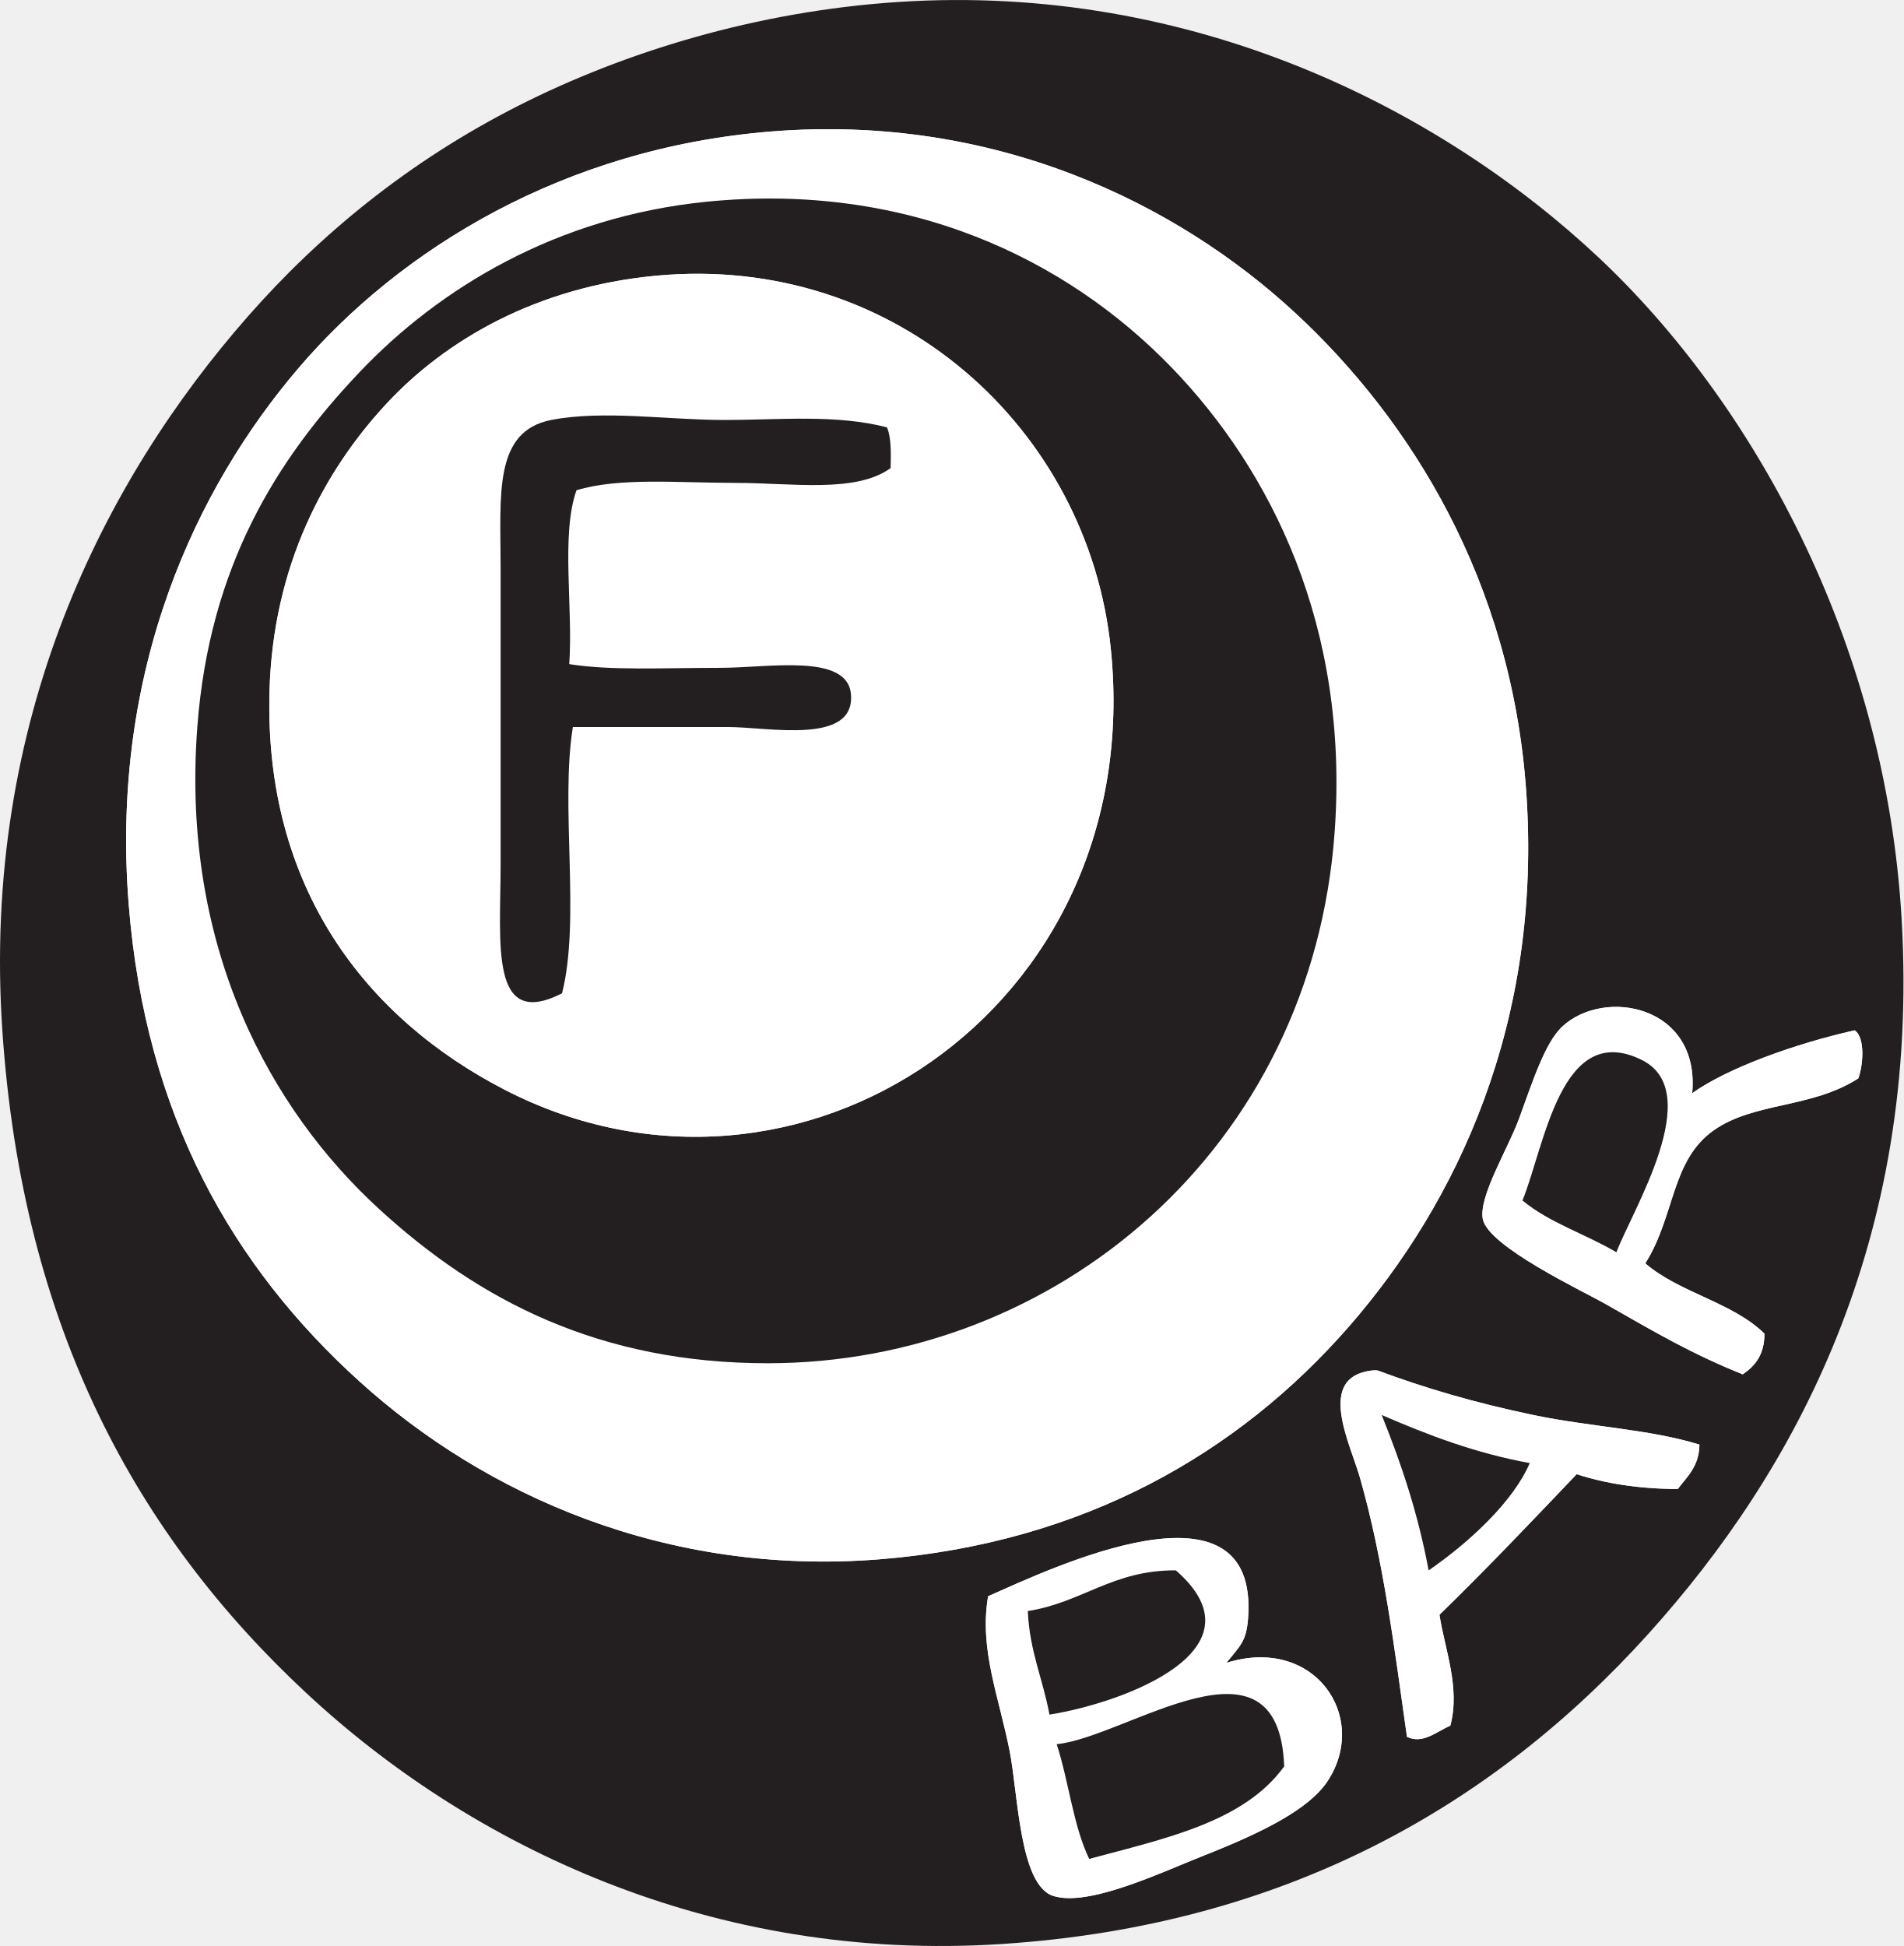
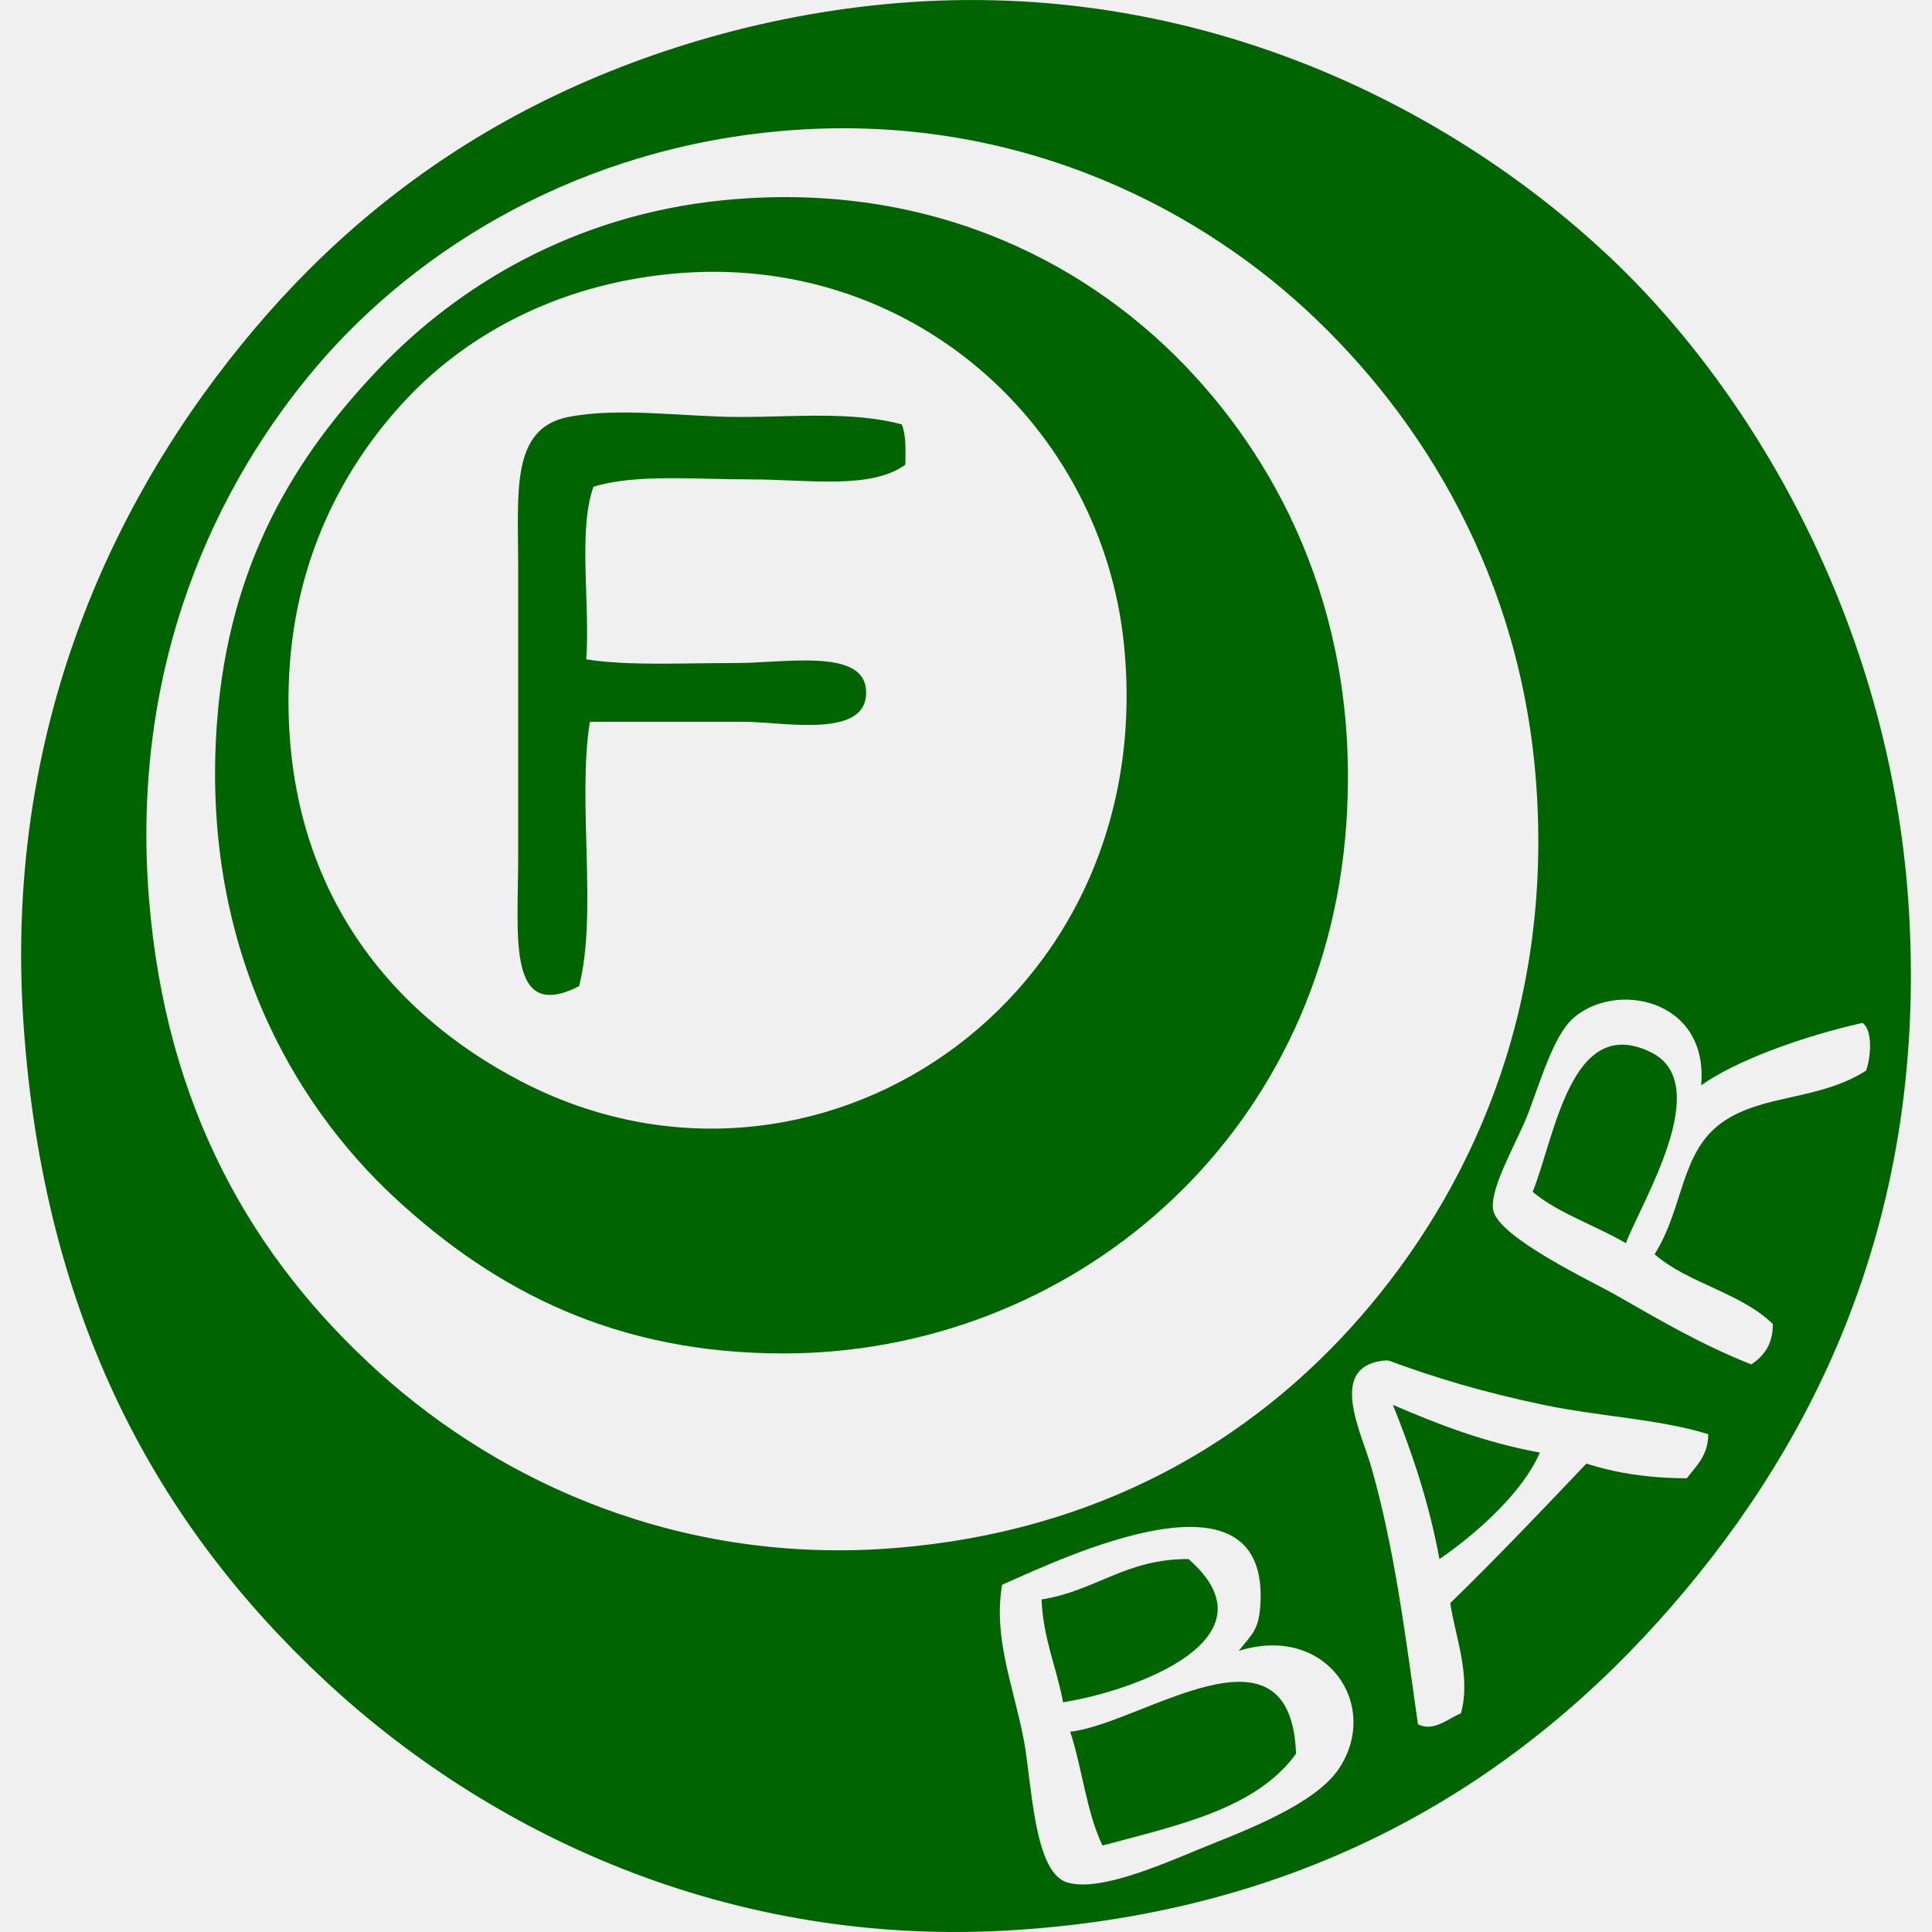
- <svg xmlns="http://www.w3.org/2000/svg" viewBox="0 0 461.6 471.925" height="471.925" width="461.6" xml:space="preserve" version="1.1" id="svg2">
+ <svg xmlns="http://www.w3.org/2000/svg" viewBox="0 0 461.6 471.925" height="472" width="472" xml:space="preserve" version="1.1" id="svg2">
  <defs id="defs6" />
  <g transform="matrix(1.25,0,0,-1.25,0,471.925)" id="g10">
    <g transform="scale(0.1,0.1)" id="g12">
-       <path id="path14" style="fill:#231f20;fill-opacity:1;fill-rule:evenodd;stroke:none" d="m 2421.32,635.461 c 22.07,290.988 -384.64,95.937 -504.36,43.039 -17.59,-102.789 21.09,-194.469 42.03,-301.34 16.16,-82.601 18.89,-258.711 84.04,-279.91 68.17,-22.199 209.14,45.301 294.25,78.93 111.65,44.121 202.1,88.929 238.17,143.5 81.89,123.879 -24.71,283.32 -196.15,229.679 26.14,32.871 38.61,40.789 42.02,86.102 z m 553.44,394.699 c -117.31,24.54 -213.21,53.4 -301.21,86.1 -3.1,1.17 -10.75,0.51 -14,0 -105.92,-14.1 -40.37,-140.569 -21.06,-208.069 45.65,-159.691 67.02,-332.382 91.09,-502.339 30.86,-15.18 57.83,10.757 84.05,21.519 19.95,73.188 -11.04,149.508 -21.01,215.258 91.05,88.512 178.6,180.723 266.18,272.73 56.81,-18.359 121.6,-28.539 196.16,-28.687 18.4,24.199 41.37,43.707 42.02,86.09 -96.26,29.868 -211.17,34.198 -322.22,57.398 z m 56.04,753.51 c -34.42,-32.16 -58.52,-110.35 -84.1,-179.43 -21.66,-58.56 -78.18,-150.16 -70.03,-193.72 10.01,-53.23 193.54,-139.57 238.21,-165.02 99.03,-56.57 169.2,-97.62 266.15,-136.41 23.82,16.27 42.19,38.13 42.06,78.93 -61.93,60.97 -165.49,79.33 -231.17,136.4 57.74,90.78 49.69,199.9 133.08,258.3 78.59,55.07 189.22,41.97 280.24,100.54 9.2,24.44 13.89,78.79 -7,93.23 -114.96,-25.78 -246.45,-72.87 -315.27,-122.01 15.39,170.6 -170.53,205.44 -252.17,129.19 z M 578.965,3061.04 C 381.594,2829.9 213.254,2477.68 249.719,2020.48 282.379,1610.92 452.016,1317.33 698.051,1094.73 940.953,875.07 1292.7,717.141 1706.8,750.262 c 395.12,31.699 696.28,206.078 910.68,452.108 208.04,238.77 375.89,588.81 343.23,1040.58 -29.24,405.34 -223.39,717.64 -448.33,925.74 -227.8,210.83 -581.01,386.47 -1015.73,351.64 -402.79,-32.27 -720.638,-228.5 -917.685,-459.29 z m 1162.855,710.48 c 574.57,37.89 1055.2,-210.23 1359.05,-495.18 294.54,-276.26 556.98,-739.93 588.41,-1284.56 C 3725.32,1367.47 3482.83,921.859 3198.93,606.75 2898.7,273.449 2494.7,40.18 1944.98,3.969 1380.21,-33.309 909.613,196.531 592.973,491.961 268.285,794.809 43.609,1195.85 4.516,1776.49 -36.02,2378.83 202.156,2844.14 480.891,3161.52 c 139.035,158.33 312.179,301.05 525.389,409.05 206.23,104.48 462.21,182.9 735.54,200.95" />
-       <path id="path16" style="fill:#ffffff;fill-opacity:1;fill-rule:evenodd;stroke:none" d="M 698.051,3053.87 C 537.633,2885.09 406.328,2677.62 382.813,2364.94 c -32.477,-431.73 145.273,-744.01 350.257,-932.9 197.235,-181.78 432.41,-301.43 756.57,-301.43 556.81,0 1056.54,414.65 1099.82,1033.39 27.73,396.3 -123.34,697.81 -315.22,897.04 -205.55,213.38 -515.19,361.94 -903.69,322.94 -290.42,-29.14 -517.859,-167.4 -672.499,-330.11 z m 798.599,466.46 c 434.72,34.83 787.93,-140.81 1015.73,-351.64 224.94,-208.1 419.09,-520.4 448.33,-925.74 32.66,-451.77 -135.19,-801.81 -343.23,-1040.58 C 2403.08,956.34 2101.92,781.961 1706.8,750.262 1292.7,717.141 940.953,875.07 698.051,1094.73 c -246.035,222.6 -415.672,516.19 -448.332,925.75 -36.465,457.2 131.875,809.42 329.246,1040.56 197.047,230.79 514.895,427.02 917.685,459.29" />
-       <path id="path18" style="fill:#231f20;fill-opacity:1;fill-rule:evenodd;stroke:none" d="M 747.078,2989.29 C 629.742,2861.79 530.16,2679.62 522.914,2436.71 c -11.465,-384.69 188.84,-637.16 455.34,-775.07 568.696,-294.17 1247.776,153.56 1176.876,854 -43.11,426.41 -416.28,768.77 -882.65,724.82 -230.54,-21.71 -408.433,-124.08 -525.402,-251.17 z m 623.472,394.69 c 388.5,39 698.14,-109.56 903.69,-322.94 191.88,-199.23 342.95,-500.74 315.22,-897.04 -43.28,-618.74 -543.01,-1033.39 -1099.82,-1033.39 -324.16,0 -559.335,119.65 -756.57,301.43 -204.984,188.89 -382.734,501.17 -350.257,932.9 23.515,312.68 154.82,520.15 315.238,688.93 154.64,162.71 382.079,300.97 672.499,330.11" />
-       <path id="path20" style="fill:#ffffff;fill-opacity:1;fill-rule:evenodd;stroke:none" d="m 1405.57,2960.57 c -110.11,0 -235.2,19.76 -336.25,0 -112.507,-21.96 -98.074,-145.96 -98.074,-287.04 0,-229.43 0,-343.42 0,-574.1 0,-155.14 -22.109,-322.9 119.084,-251.19 36.29,142.25 -3.83,362.75 21.04,516.7 97.42,0 183.14,0 301.21,0 77.65,0 248.07,-35.83 238.17,64.6 -7.74,78.72 -160.66,50.22 -252.18,50.22 -111.92,0 -212.85,-5.73 -294.23,7.18 7.74,109.29 -16.45,251.29 14.03,337.29 82.56,25.32 195.84,14.35 308.21,14.35 110.11,0 233.42,-20.49 301.24,28.72 0.69,29.41 1.38,58.82 -7.01,78.92 -98.76,25.83 -209.12,14.35 -315.24,14.35 z m -133.09,279.89 c 466.37,43.95 839.54,-298.41 882.65,-724.82 70.9,-700.44 -608.18,-1148.17 -1176.876,-854 -266.5,137.91 -466.805,390.38 -455.34,775.07 7.246,242.91 106.828,425.08 224.164,552.58 116.969,127.09 294.862,229.46 525.402,251.17" />
-       <path id="path22" style="fill:#231f20;fill-opacity:1;fill-rule:evenodd;stroke:none" d="m 1720.81,2946.22 c 8.39,-20.1 7.7,-49.51 7.01,-78.92 -67.82,-49.21 -191.13,-28.72 -301.24,-28.72 -112.37,0 -225.65,10.97 -308.21,-14.35 -30.48,-86 -6.29,-228 -14.03,-337.29 81.38,-12.91 182.31,-7.18 294.23,-7.18 91.52,0 244.44,28.5 252.18,-50.22 9.9,-100.43 -160.52,-64.6 -238.17,-64.6 -118.07,0 -203.79,0 -301.21,0 -24.87,-153.95 15.25,-374.45 -21.04,-516.7 -141.193,-71.71 -119.084,96.05 -119.084,251.19 0,230.68 0,344.67 0,574.1 0,141.08 -14.433,265.08 98.074,287.04 101.05,19.76 226.14,0 336.25,0 106.12,0 216.48,11.48 315.24,-14.35" />
-       <path id="path24" style="fill:#ffffff;fill-opacity:1;fill-rule:evenodd;stroke:none" d="m 3184.92,1719.09 c -156.77,77.3 -187.88,-166.23 -231.21,-272.69 51.47,-42.97 122.97,-65.42 182.18,-100.45 30.5,80.75 174.53,311.28 49.03,373.14 z m 98.05,-64.61 c 68.82,49.14 200.31,96.23 315.27,122.01 20.89,-14.44 16.2,-68.79 7,-93.23 -91.02,-58.57 -201.65,-45.47 -280.24,-100.54 -83.39,-58.4 -75.34,-167.52 -133.08,-258.3 65.68,-57.07 169.24,-75.43 231.17,-136.4 0.13,-40.8 -18.24,-62.66 -42.06,-78.93 -96.95,38.79 -167.12,79.84 -266.15,136.41 -44.67,25.45 -228.2,111.79 -238.21,165.02 -8.15,43.56 48.37,135.16 70.03,193.72 25.58,69.08 49.68,147.27 84.1,179.43 81.64,76.25 267.56,41.41 252.17,-129.19" />
-       <path id="path26" style="fill:#231f20;fill-opacity:1;fill-rule:evenodd;stroke:none" d="m 3135.89,1345.95 c -59.21,35.03 -130.71,57.48 -182.18,100.45 43.33,106.46 74.44,349.99 231.21,272.69 125.5,-61.86 -18.53,-292.39 -49.03,-373.14" />
-       <path id="path28" style="fill:#ffffff;fill-opacity:1;fill-rule:evenodd;stroke:none" d="m 2771.61,728.742 c 77,52.969 164.1,132.988 196.15,208.137 -107.06,19.531 -198.52,54.98 -287.21,93.281 37.55,-93.019 70.57,-190.801 91.06,-301.418 z m 525.37,244.02 c -0.65,-42.383 -23.62,-61.891 -42.02,-86.09 -74.56,0.148 -139.35,10.328 -196.16,28.687 -87.58,-92.007 -175.13,-184.218 -266.18,-272.73 9.97,-65.75 40.96,-142.07 21.01,-215.258 -26.22,-10.762 -53.19,-36.699 -84.05,-21.519 -24.07,169.957 -45.44,342.648 -91.09,502.339 -19.31,67.5 -84.86,193.969 21.06,208.069 3.25,0.51 10.9,1.17 14,0 88,-32.7 183.9,-61.56 301.21,-86.1 111.05,-23.2 225.96,-27.53 322.22,-57.398" />
-       <path id="path30" style="fill:#231f20;fill-opacity:1;fill-rule:evenodd;stroke:none" d="m 2680.55,1030.16 c 88.69,-38.301 180.15,-73.75 287.21,-93.281 -32.05,-75.149 -119.15,-155.168 -196.15,-208.137 -20.49,110.617 -53.51,208.399 -91.06,301.418" />
-       <path id="path32" style="fill:#ffffff;fill-opacity:1;fill-rule:evenodd;stroke:none" d="m 2050.03,391.512 c 23.46,-71.762 32.09,-158.512 63.08,-222.52 145.99,39.477 299.82,70.84 378.25,179.477 -10.25,280.23 -304.99,56.711 -441.33,43.043 z m -56.02,258.297 c 3.38,-77.848 29.48,-132.5 42.02,-200.899 144.88,23.27 421.62,125.809 245.22,279.832 -122.33,0.918 -181.82,-62.5 -287.24,-78.933 z M 2379.3,549.359 C 2550.74,603 2657.34,443.559 2575.45,319.68 2539.38,265.109 2448.93,220.301 2337.28,176.18 2252.17,142.551 2111.2,75.051 2043.03,97.25 c -65.15,21.199 -67.88,197.309 -84.04,279.91 -20.94,106.871 -59.62,198.551 -42.03,301.34 119.72,52.898 526.43,247.949 504.36,-43.039 -3.41,-45.313 -15.88,-53.231 -42.02,-86.102" />
-       <path id="path34" style="fill:#231f20;fill-opacity:1;fill-rule:evenodd;stroke:none" d="M 2281.25,728.742 C 2457.65,574.719 2180.91,472.18 2036.03,448.91 c -12.54,68.399 -38.64,123.051 -42.02,200.899 105.42,16.433 164.91,79.851 287.24,78.933" />
-       <path id="path36" style="fill:#231f20;fill-opacity:1;fill-rule:evenodd;stroke:none" d="m 2491.36,348.469 c -78.43,-108.637 -232.26,-140 -378.25,-179.477 -30.99,64.008 -39.62,150.758 -63.08,222.52 136.34,13.668 431.08,237.187 441.33,-43.043" />
+       <path id="path14" style="fill:#006400;fill-opacity:1;fill-rule:evenodd;stroke:none" d="m 2421.32,635.461 c 22.07,290.988 -384.64,95.937 -504.36,43.039 -17.59,-102.789 21.09,-194.469 42.03,-301.34 16.16,-82.601 18.89,-258.711 84.04,-279.91 68.17,-22.199 209.14,45.301 294.25,78.93 111.65,44.121 202.1,88.929 238.17,143.5 81.89,123.879 -24.71,283.32 -196.15,229.679 26.14,32.871 38.61,40.789 42.02,86.102 z m 553.44,394.699 c -117.31,24.54 -213.21,53.4 -301.21,86.1 -3.1,1.17 -10.75,0.51 -14,0 -105.92,-14.1 -40.37,-140.569 -21.06,-208.069 45.65,-159.691 67.02,-332.382 91.09,-502.339 30.86,-15.18 57.83,10.757 84.05,21.519 19.95,73.188 -11.04,149.508 -21.01,215.258 91.05,88.512 178.6,180.723 266.18,272.73 56.81,-18.359 121.6,-28.539 196.16,-28.687 18.4,24.199 41.37,43.707 42.02,86.09 -96.26,29.868 -211.17,34.198 -322.22,57.398 z m 56.04,753.51 c -34.42,-32.16 -58.52,-110.35 -84.1,-179.43 -21.66,-58.56 -78.18,-150.16 -70.03,-193.72 10.01,-53.23 193.54,-139.57 238.21,-165.02 99.03,-56.57 169.2,-97.62 266.15,-136.41 23.82,16.27 42.19,38.13 42.06,78.93 -61.93,60.97 -165.49,79.33 -231.17,136.4 57.74,90.78 49.69,199.9 133.08,258.3 78.59,55.07 189.22,41.97 280.24,100.54 9.2,24.44 13.89,78.79 -7,93.23 -114.96,-25.78 -246.45,-72.87 -315.27,-122.01 15.39,170.6 -170.53,205.44 -252.17,129.19 z M 578.965,3061.04 C 381.594,2829.9 213.254,2477.68 249.719,2020.48 282.379,1610.92 452.016,1317.33 698.051,1094.73 940.953,875.07 1292.7,717.141 1706.8,750.262 c 395.12,31.699 696.28,206.078 910.68,452.108 208.04,238.77 375.89,588.81 343.23,1040.58 -29.24,405.34 -223.39,717.64 -448.33,925.74 -227.8,210.83 -581.01,386.47 -1015.73,351.64 -402.79,-32.27 -720.638,-228.5 -917.685,-459.29 z m 1162.855,710.48 c 574.57,37.89 1055.2,-210.23 1359.05,-495.18 294.54,-276.26 556.98,-739.93 588.41,-1284.56 C 3725.32,1367.47 3482.83,921.859 3198.93,606.75 2898.7,273.449 2494.7,40.18 1944.98,3.969 1380.21,-33.309 909.613,196.531 592.973,491.961 268.285,794.809 43.609,1195.85 4.516,1776.49 -36.02,2378.83 202.156,2844.14 480.891,3161.52 c 139.035,158.33 312.179,301.05 525.389,409.05 206.23,104.48 462.21,182.9 735.54,200.95" />
+       <path id="path18" style="fill:#006400;fill-opacity:1;fill-rule:evenodd;stroke:none" d="M 747.078,2989.29 C 629.742,2861.79 530.16,2679.62 522.914,2436.71 c -11.465,-384.69 188.84,-637.16 455.34,-775.07 568.696,-294.17 1247.776,153.56 1176.876,854 -43.11,426.41 -416.28,768.77 -882.65,724.82 -230.54,-21.71 -408.433,-124.08 -525.402,-251.17 z m 623.472,394.69 c 388.5,39 698.14,-109.56 903.69,-322.94 191.88,-199.23 342.95,-500.74 315.22,-897.04 -43.28,-618.74 -543.01,-1033.39 -1099.82,-1033.39 -324.16,0 -559.335,119.65 -756.57,301.43 -204.984,188.89 -382.734,501.17 -350.257,932.9 23.515,312.68 154.82,520.15 315.238,688.93 154.64,162.71 382.079,300.97 672.499,330.11" />
+       <path id="path22" style="fill:#006400;fill-opacity:1;fill-rule:evenodd;stroke:none" d="m 1720.81,2946.22 c 8.39,-20.1 7.7,-49.51 7.01,-78.92 -67.82,-49.21 -191.13,-28.72 -301.24,-28.72 -112.37,0 -225.65,10.97 -308.21,-14.35 -30.48,-86 -6.29,-228 -14.03,-337.29 81.38,-12.91 182.31,-7.18 294.23,-7.18 91.52,0 244.44,28.5 252.18,-50.22 9.9,-100.43 -160.52,-64.6 -238.17,-64.6 -118.07,0 -203.79,0 -301.21,0 -24.87,-153.95 15.25,-374.45 -21.04,-516.7 -141.193,-71.71 -119.084,96.05 -119.084,251.19 0,230.68 0,344.67 0,574.1 0,141.08 -14.433,265.08 98.074,287.04 101.05,19.76 226.14,0 336.25,0 106.12,0 216.48,11.48 315.24,-14.35" />
+       <path id="path26" style="fill:#006400;fill-opacity:1;fill-rule:evenodd;stroke:none" d="m 3135.89,1345.95 c -59.21,35.03 -130.71,57.48 -182.18,100.45 43.33,106.46 74.44,349.99 231.21,272.69 125.5,-61.86 -18.53,-292.39 -49.03,-373.14" />
+       <path id="path30" style="fill:#006400;fill-opacity:1;fill-rule:evenodd;stroke:none" d="m 2680.55,1030.16 c 88.69,-38.301 180.15,-73.75 287.21,-93.281 -32.05,-75.149 -119.15,-155.168 -196.15,-208.137 -20.49,110.617 -53.51,208.399 -91.06,301.418" />
+       <path id="path34" style="fill:#006400;fill-opacity:1;fill-rule:evenodd;stroke:none" d="M 2281.25,728.742 C 2457.65,574.719 2180.91,472.18 2036.03,448.91 c -12.54,68.399 -38.64,123.051 -42.02,200.899 105.42,16.433 164.91,79.851 287.24,78.933" />
+       <path id="path36" style="fill:#006400;fill-opacity:1;fill-rule:evenodd;stroke:none" d="m 2491.36,348.469 c -78.43,-108.637 -232.26,-140 -378.25,-179.477 -30.99,64.008 -39.62,150.758 -63.08,222.52 136.34,13.668 431.08,237.187 441.33,-43.043" />
    </g>
  </g>
</svg>
